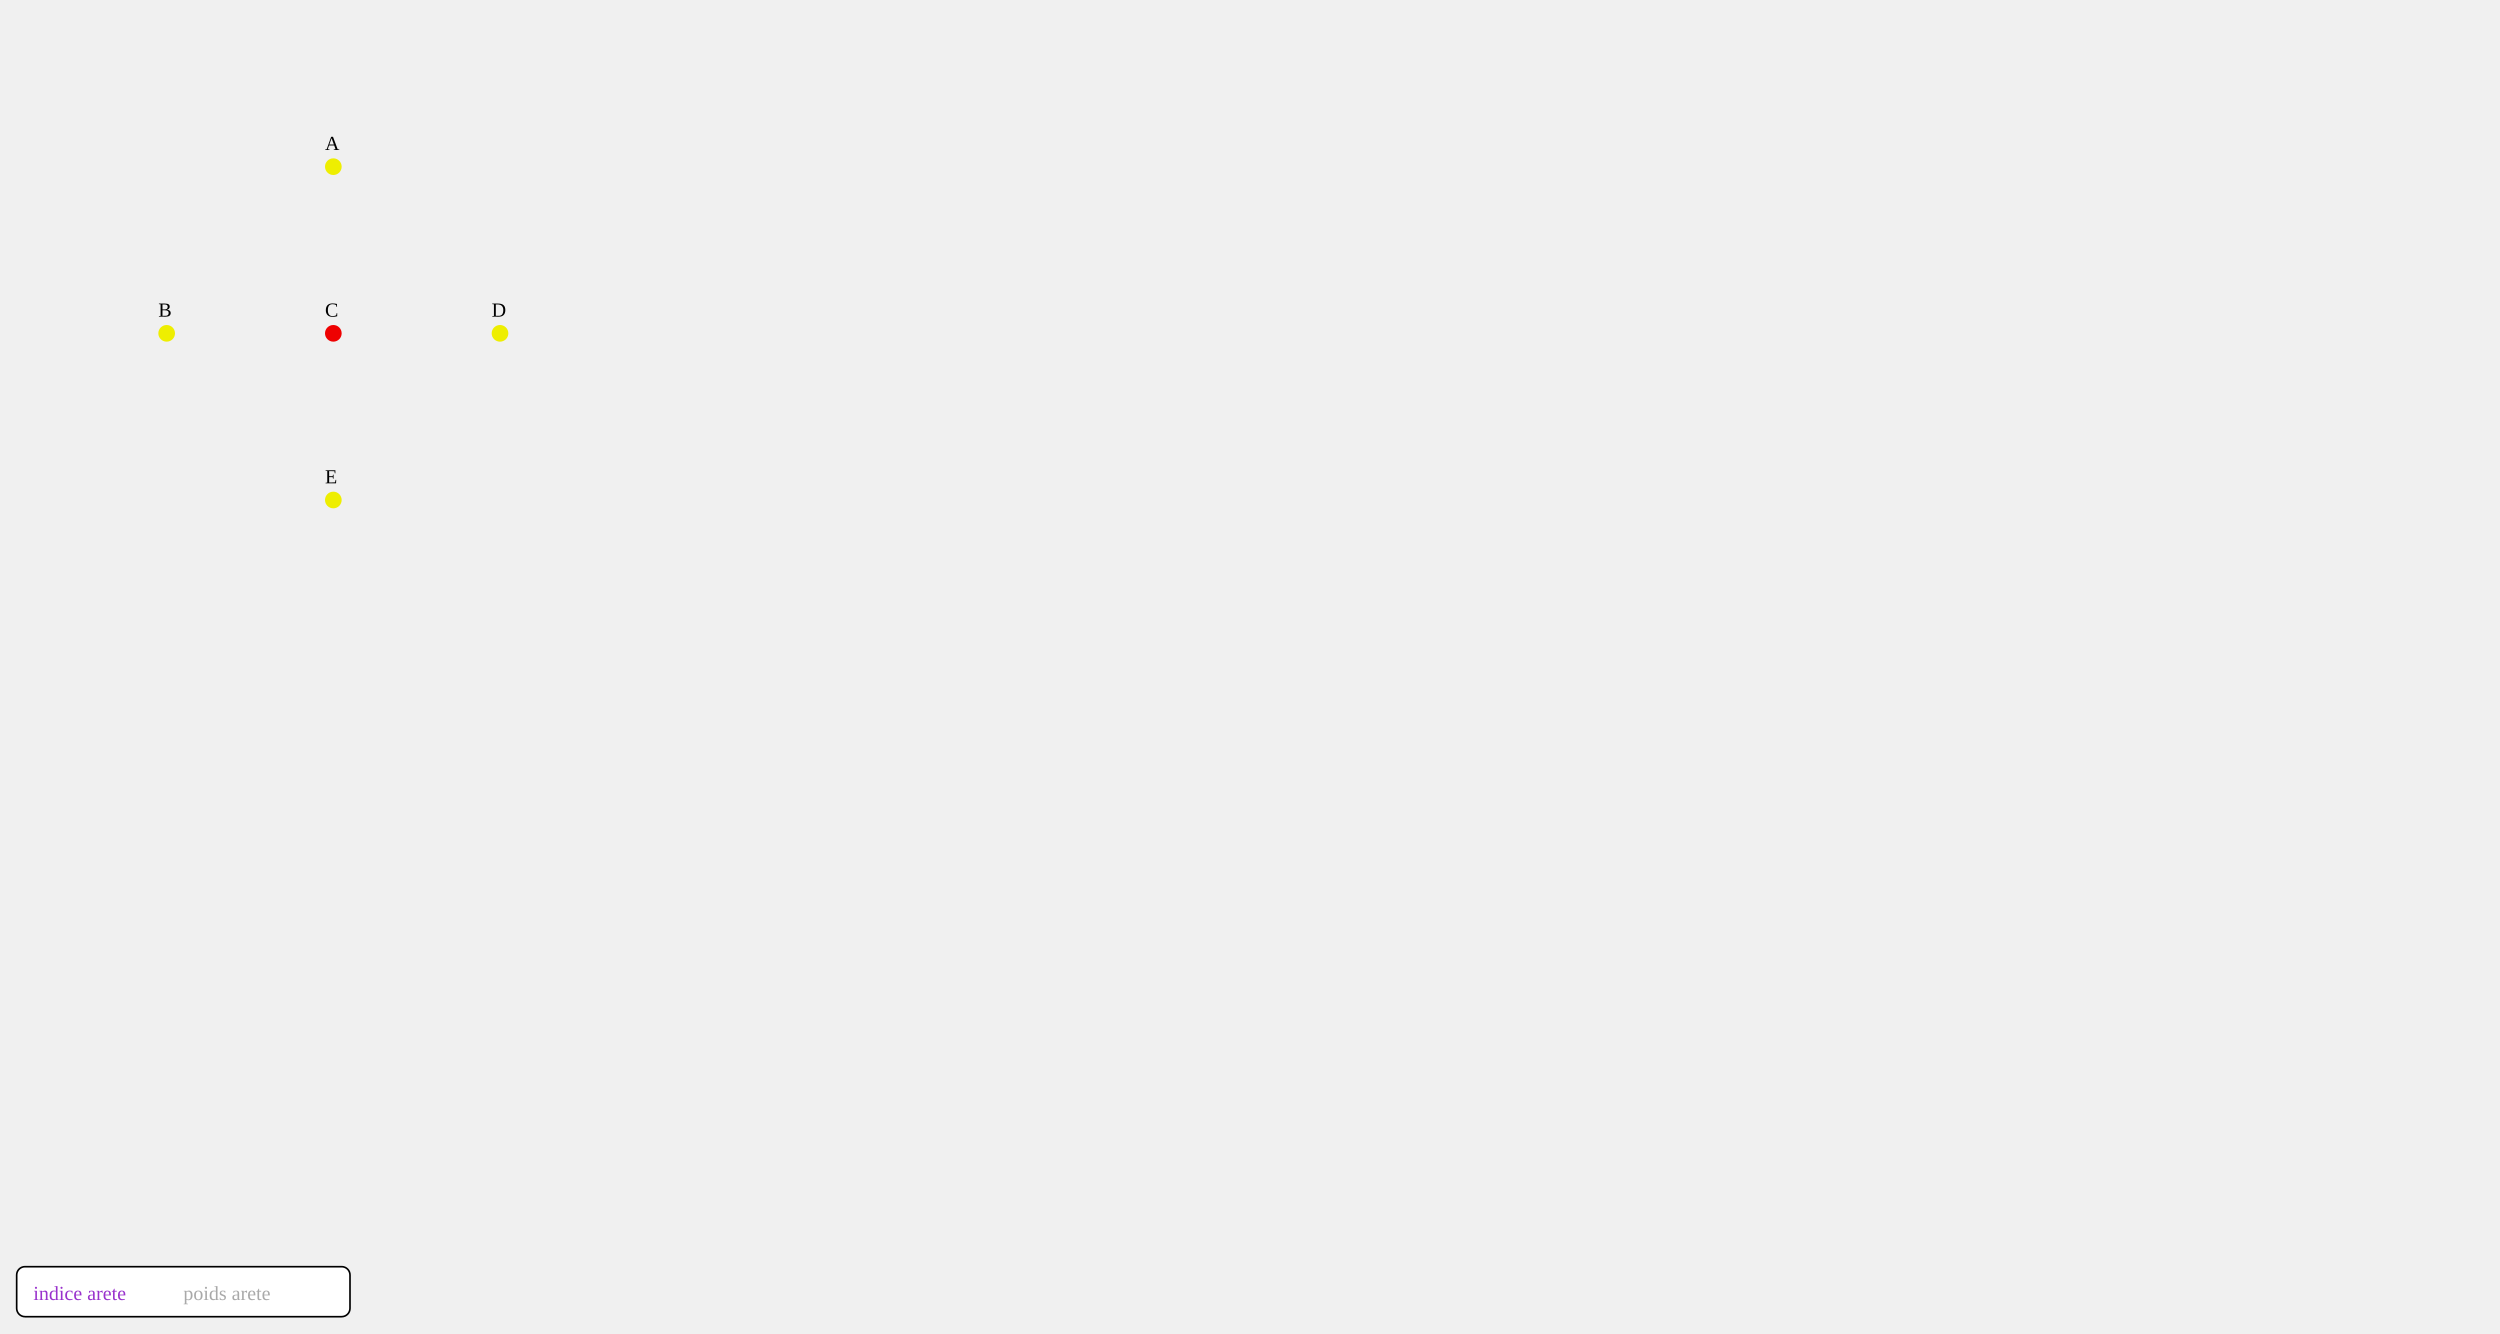
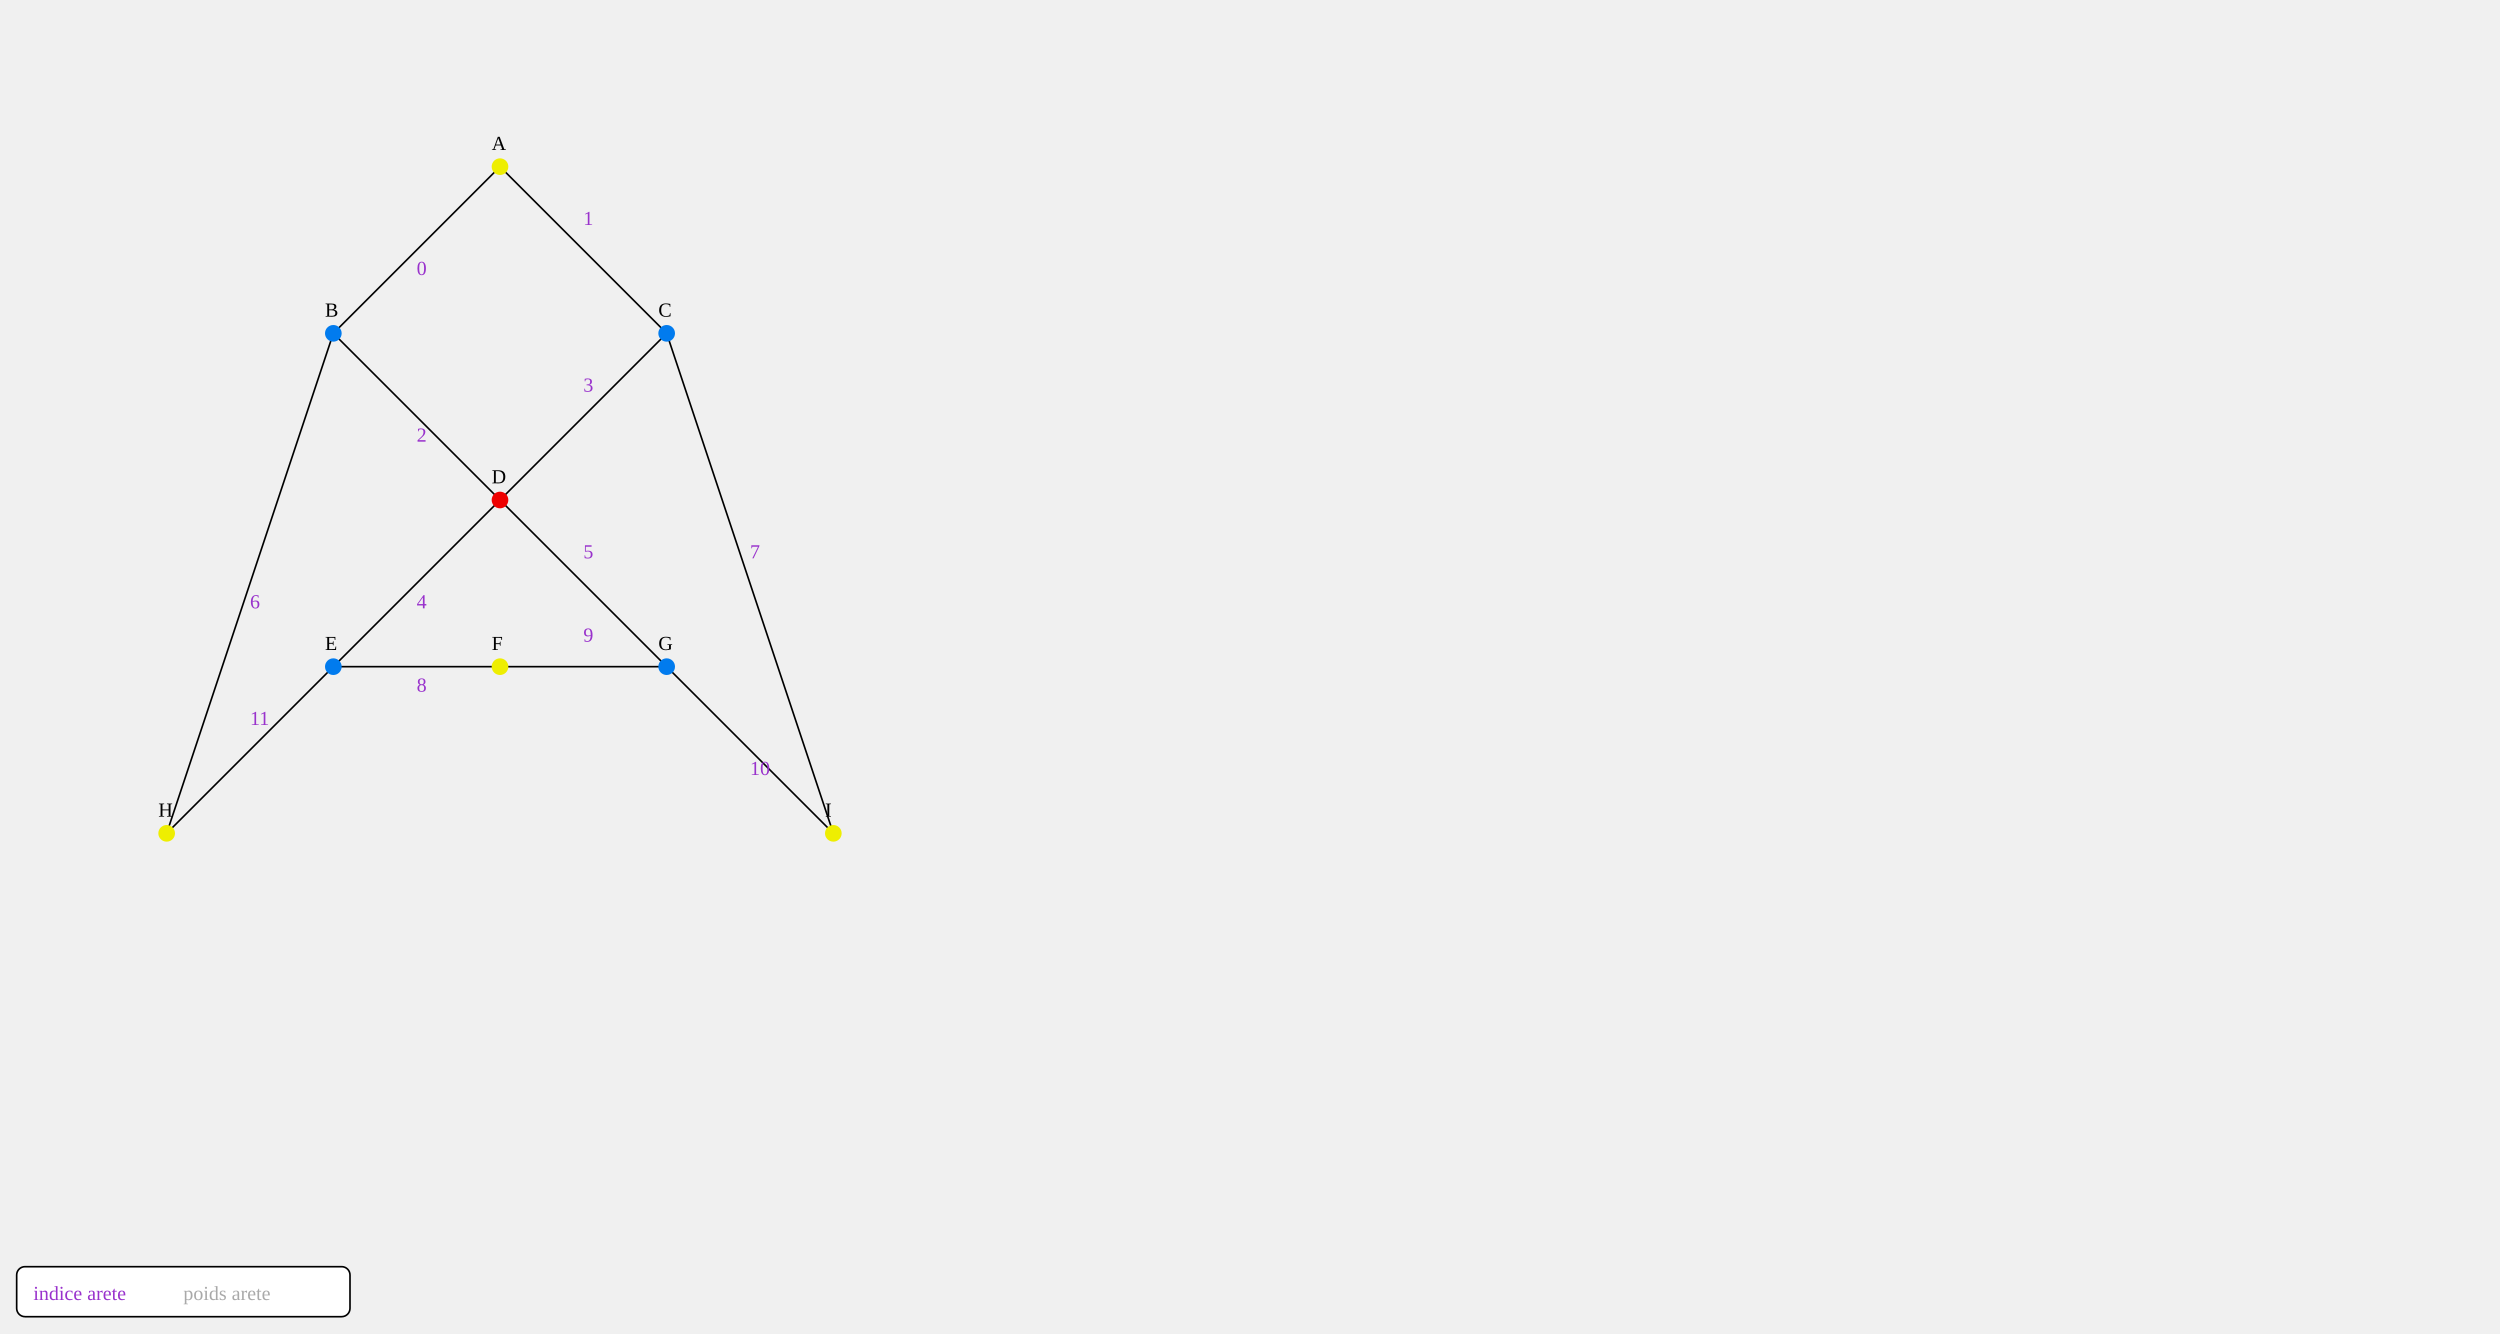
<svg xmlns="http://www.w3.org/2000/svg" version="1.1" width="1500" height="800">
-   <circle cx="200" cy="100" r="5" fill="rgb(238,238,1)" />
-   <text x="195" y="90" fill="black">A</text>
-   <circle cx="100" cy="200" r="5" fill="rgb(238,238,1)" />
-   <text x="95" y="190" fill="black">B</text>
-   <circle cx="200" cy="200" r="5" fill="rgb(238,1,1)" />
-   <text x="195" y="190" fill="black">C</text>
-   <circle cx="300" cy="200" r="5" fill="rgb(238,238,1)" />
-   <text x="295" y="190" fill="black">D</text>
-   <circle cx="200" cy="300" r="5" fill="rgb(238,238,1)" />
-   <text x="195" y="290" fill="black">E</text>
+   <line x1="300" y1="100" x2="200" y2="200" stroke="black" />
+   <text x="250" y="165" fill="darkorchid">0</text>
+   <line x1="300" y1="100" x2="400" y2="200" stroke="black" />
+   <text x="350" y="135" fill="darkorchid">1</text>
+   <line x1="200" y1="200" x2="300" y2="300" stroke="black" />
+   <text x="250" y="265" fill="darkorchid">2</text>
+   <line x1="400" y1="200" x2="300" y2="300" stroke="black" />
+   <text x="350" y="235" fill="darkorchid">3</text>
+   <line x1="300" y1="300" x2="200" y2="400" stroke="black" />
+   <text x="250" y="365" fill="darkorchid">4</text>
+   <line x1="300" y1="300" x2="400" y2="400" stroke="black" />
+   <text x="350" y="335" fill="darkorchid">5</text>
+   <line x1="200" y1="200" x2="100" y2="500" stroke="black" />
+   <text x="150" y="365" fill="darkorchid">6</text>
+   <line x1="400" y1="200" x2="500" y2="500" stroke="black" />
+   <text x="450" y="335" fill="darkorchid">7</text>
+   <line x1="200" y1="400" x2="300" y2="400" stroke="black" />
+   <text x="250" y="415" fill="darkorchid">8</text>
+   <line x1="300" y1="400" x2="400" y2="400" stroke="black" />
+   <text x="350" y="385" fill="darkorchid">9</text>
+   <line x1="400" y1="400" x2="500" y2="500" stroke="black" />
+   <text x="450" y="465" fill="darkorchid">10</text>
+   <line x1="200" y1="400" x2="100" y2="500" stroke="black" />
+   <text x="150" y="435" fill="darkorchid">11</text>
+   <circle cx="300" cy="100" r="5" fill="rgb(238,238,1)" />
+   <text x="295" y="90" fill="black">A</text>
+   <circle cx="200" cy="200" r="5" fill="rgb(1,123,238)" />
+   <text x="195" y="190" fill="black">B</text>
+   <circle cx="400" cy="200" r="5" fill="rgb(1,123,238)" />
+   <text x="395" y="190" fill="black">C</text>
+   <circle cx="300" cy="300" r="5" fill="rgb(238,1,1)" />
+   <text x="295" y="290" fill="black">D</text>
+   <circle cx="200" cy="400" r="5" fill="rgb(1,123,238)" />
+   <text x="195" y="390" fill="black">E</text>
+   <circle cx="300" cy="400" r="5" fill="rgb(238,238,1)" />
+   <text x="295" y="390" fill="black">F</text>
+   <circle cx="400" cy="400" r="5" fill="rgb(1,123,238)" />
+   <text x="395" y="390" fill="black">G</text>
+   <circle cx="100" cy="500" r="5" fill="rgb(238,238,1)" />
+   <text x="95" y="490" fill="black">H</text>
+   <circle cx="500" cy="500" r="5" fill="rgb(238,238,1)" />
+   <text x="495" y="490" fill="black">I</text>
  <rect x="10" y="760" width="200" height="30" rx="5" ry="5" fill="white" stroke="black" stroke-width="1px" />
  <text x="20" y="780" fill="darkorchid">indice arete</text>
  <text x="110" y="780" fill="darkgrey">poids arete</text>
</svg>
